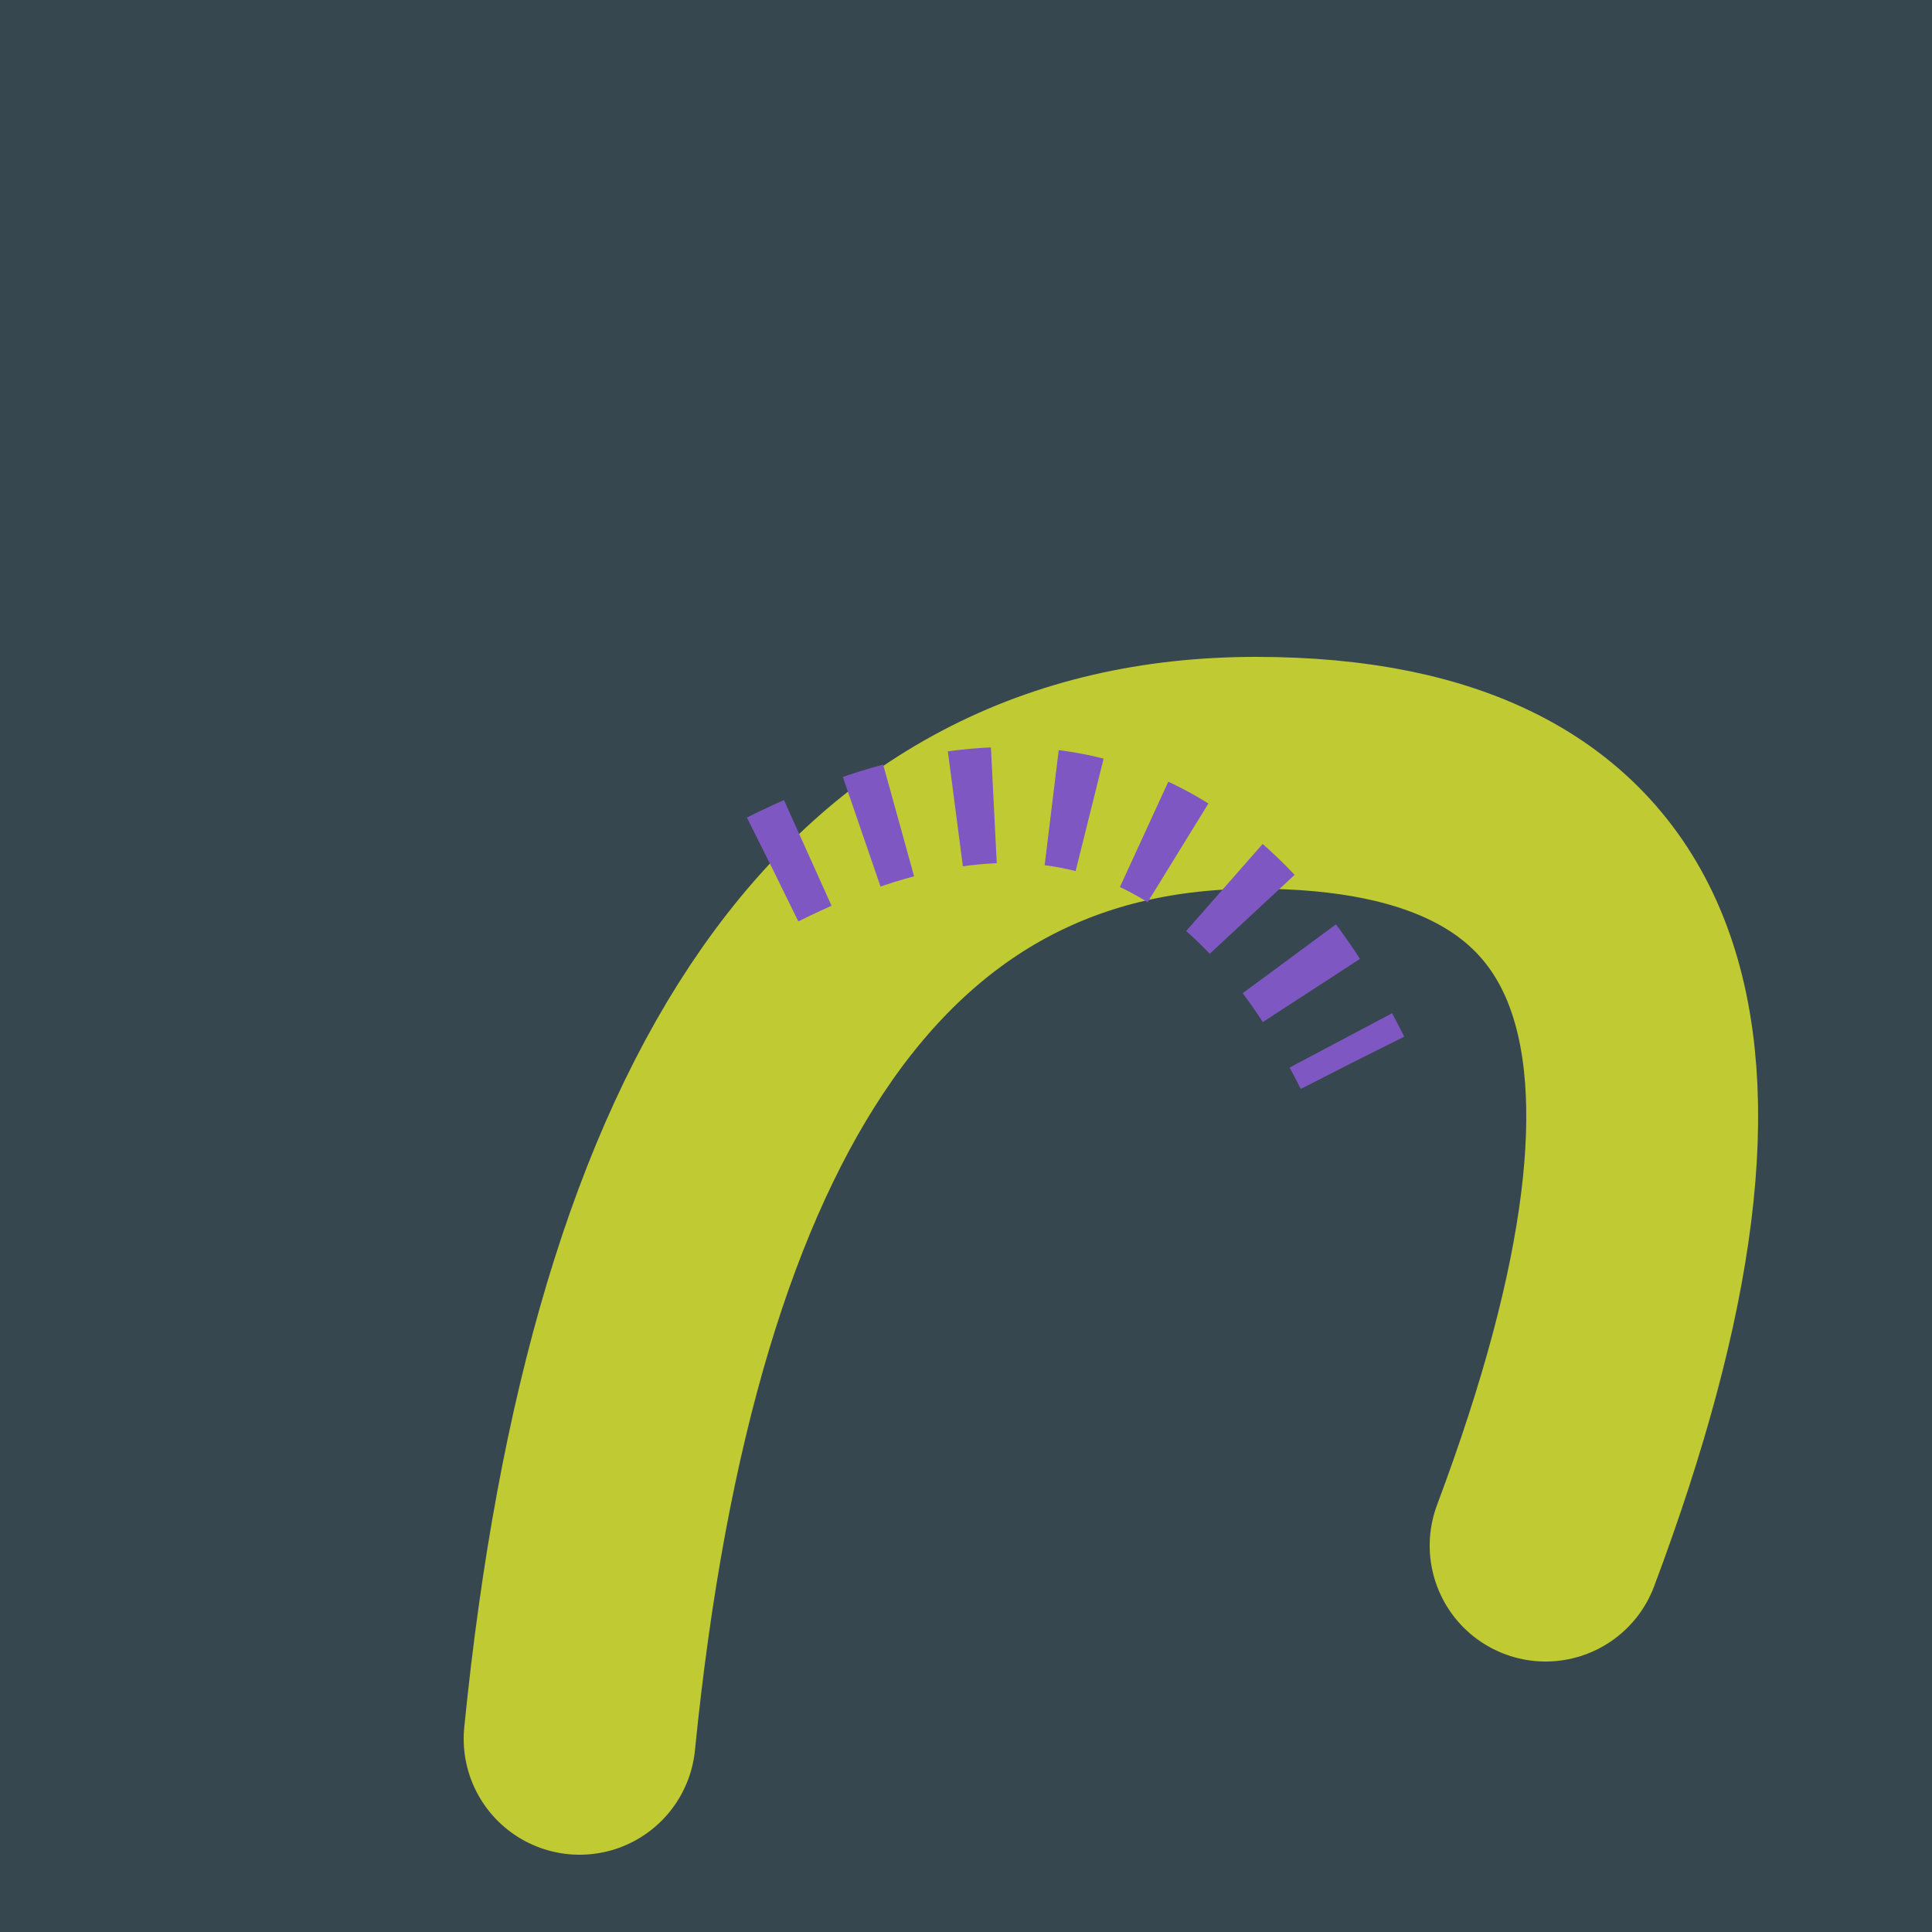
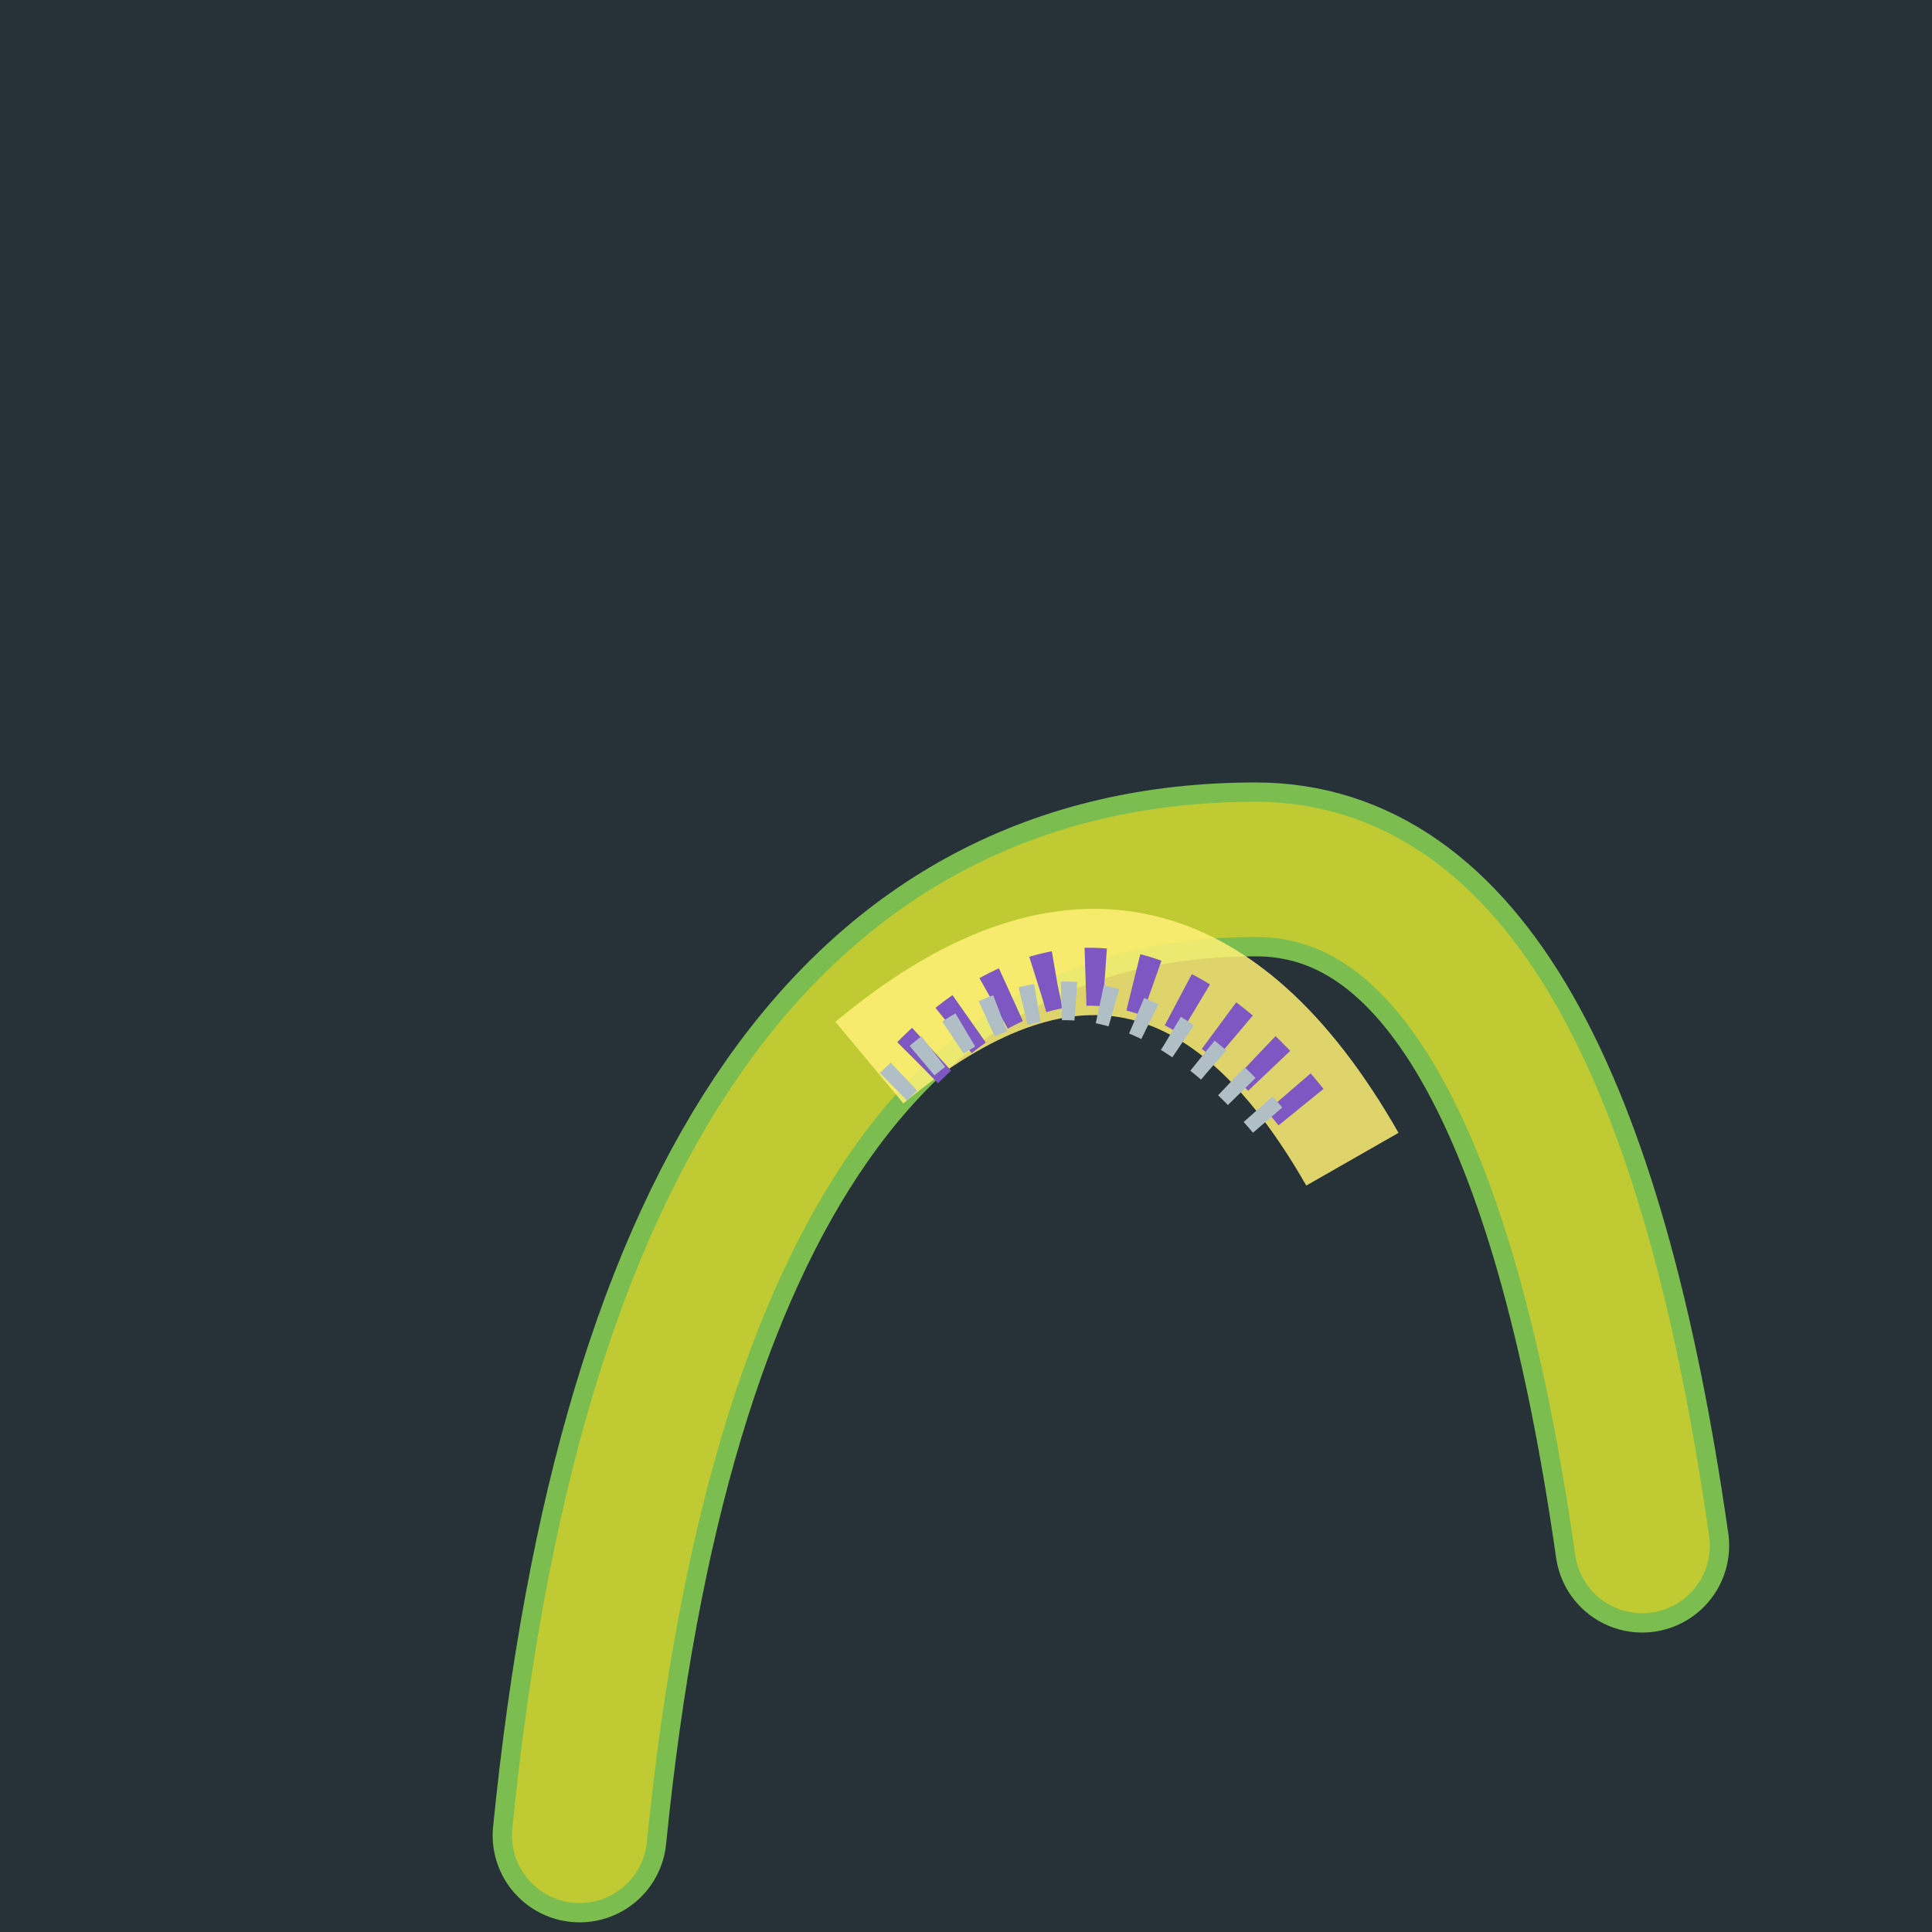
- <svg xmlns="http://www.w3.org/2000/svg" viewBox="0 0 100 100">
-   <rect width="100" height="100" fill="#37474f" />
-   <path d="M 30 90 Q 35 40 65 40 T 80 80" stroke="#c0ca33" stroke-width="12" fill="none" stroke-linecap="round" />
-   <path d="M 40 45 Q 60 35 70 55" stroke="#7e57c2" stroke-width="6" fill="none" stroke-dasharray="2,3" />
+ <svg xmlns="http://www.w3.org/2000/svg" viewBox="0 0 400 400" width="100%" height="100%">
+   <rect width="400" height="400" fill="#263238" />
+   <path d="M 120 380 Q 140 180 260 180 Q 320 180 340 320" stroke="#7cbd50" stroke-width="36" fill="none" stroke-linecap="round" />
+   <path d="M 120 380 Q 140 180 260 180 Q 320 180 340 320" stroke="#c0ca33" stroke-width="28" fill="none" stroke-linecap="round" />
+   <path d="M 180 220 Q 240 170 280 240" stroke="#fff176" stroke-width="22" fill="none" opacity="0.85" />
+   <path d="M 190 220 Q 230 180 270 230" stroke="#7e57c2" stroke-width="12" fill="none" stroke-dasharray="4,6" />
+   <path d="M 185 225 Q 225 185 265 235" stroke="#b0bec5" stroke-width="8" fill="none" stroke-dasharray="3,5" />
</svg>
